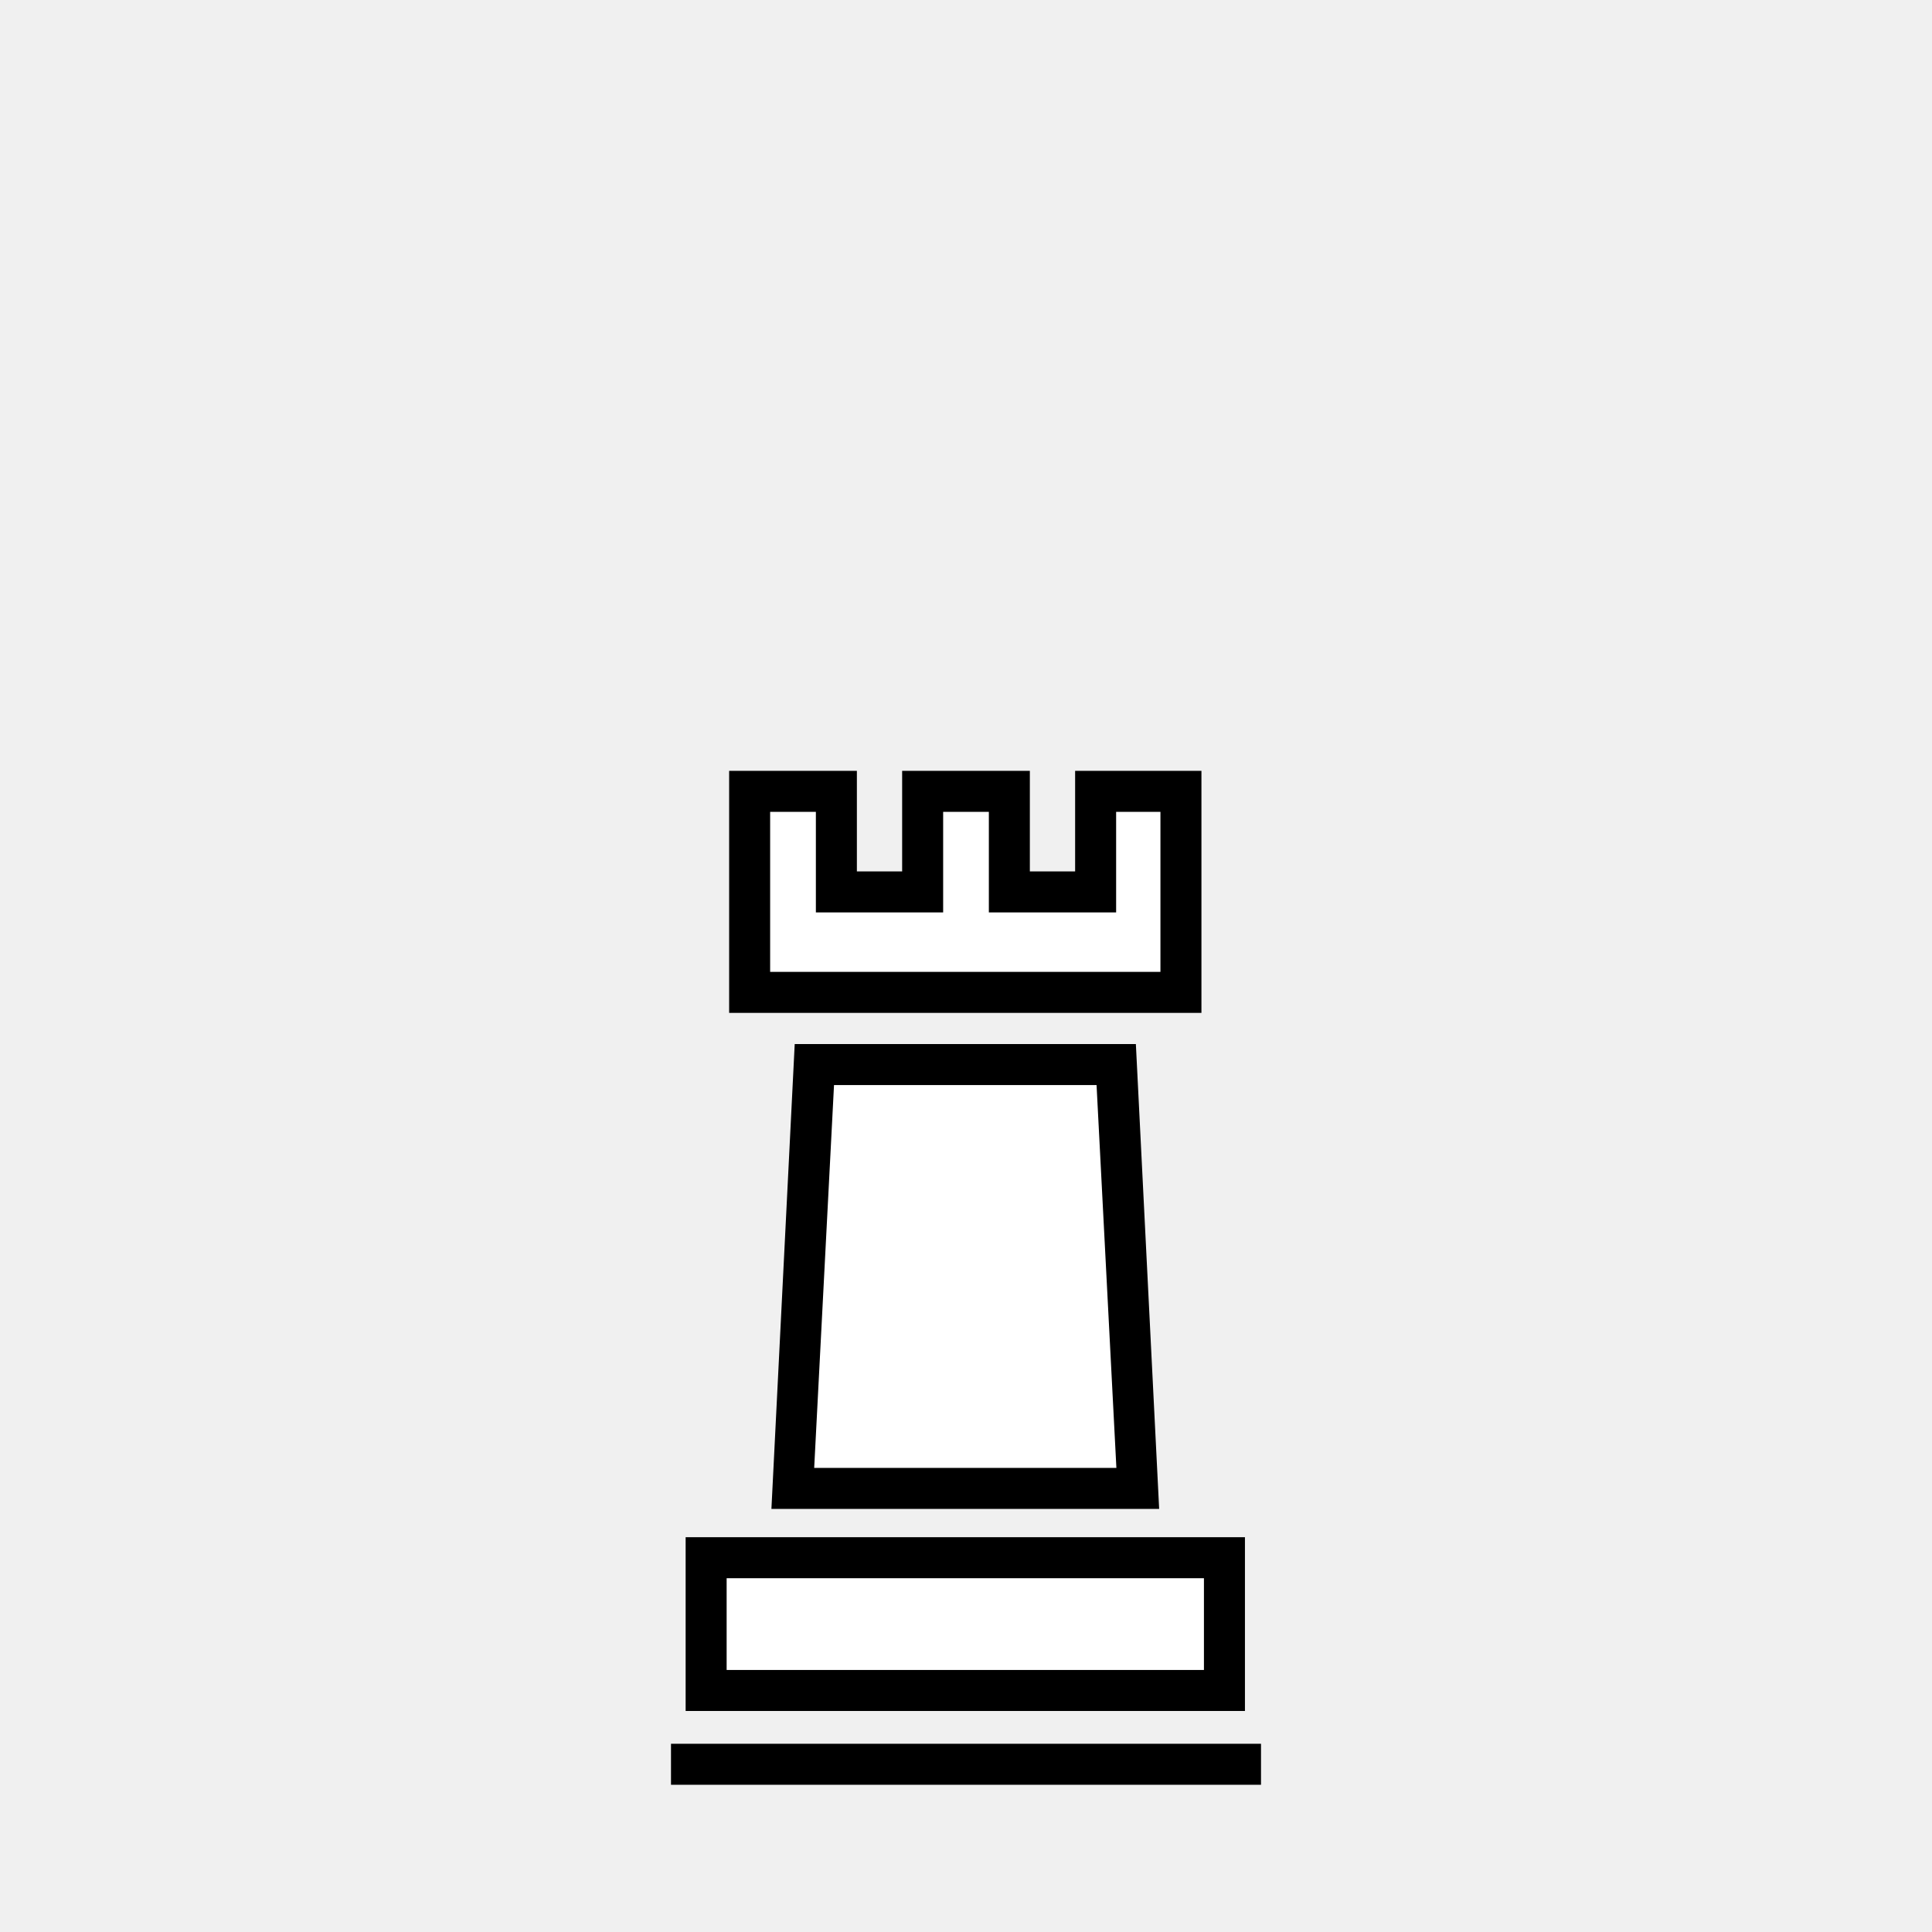
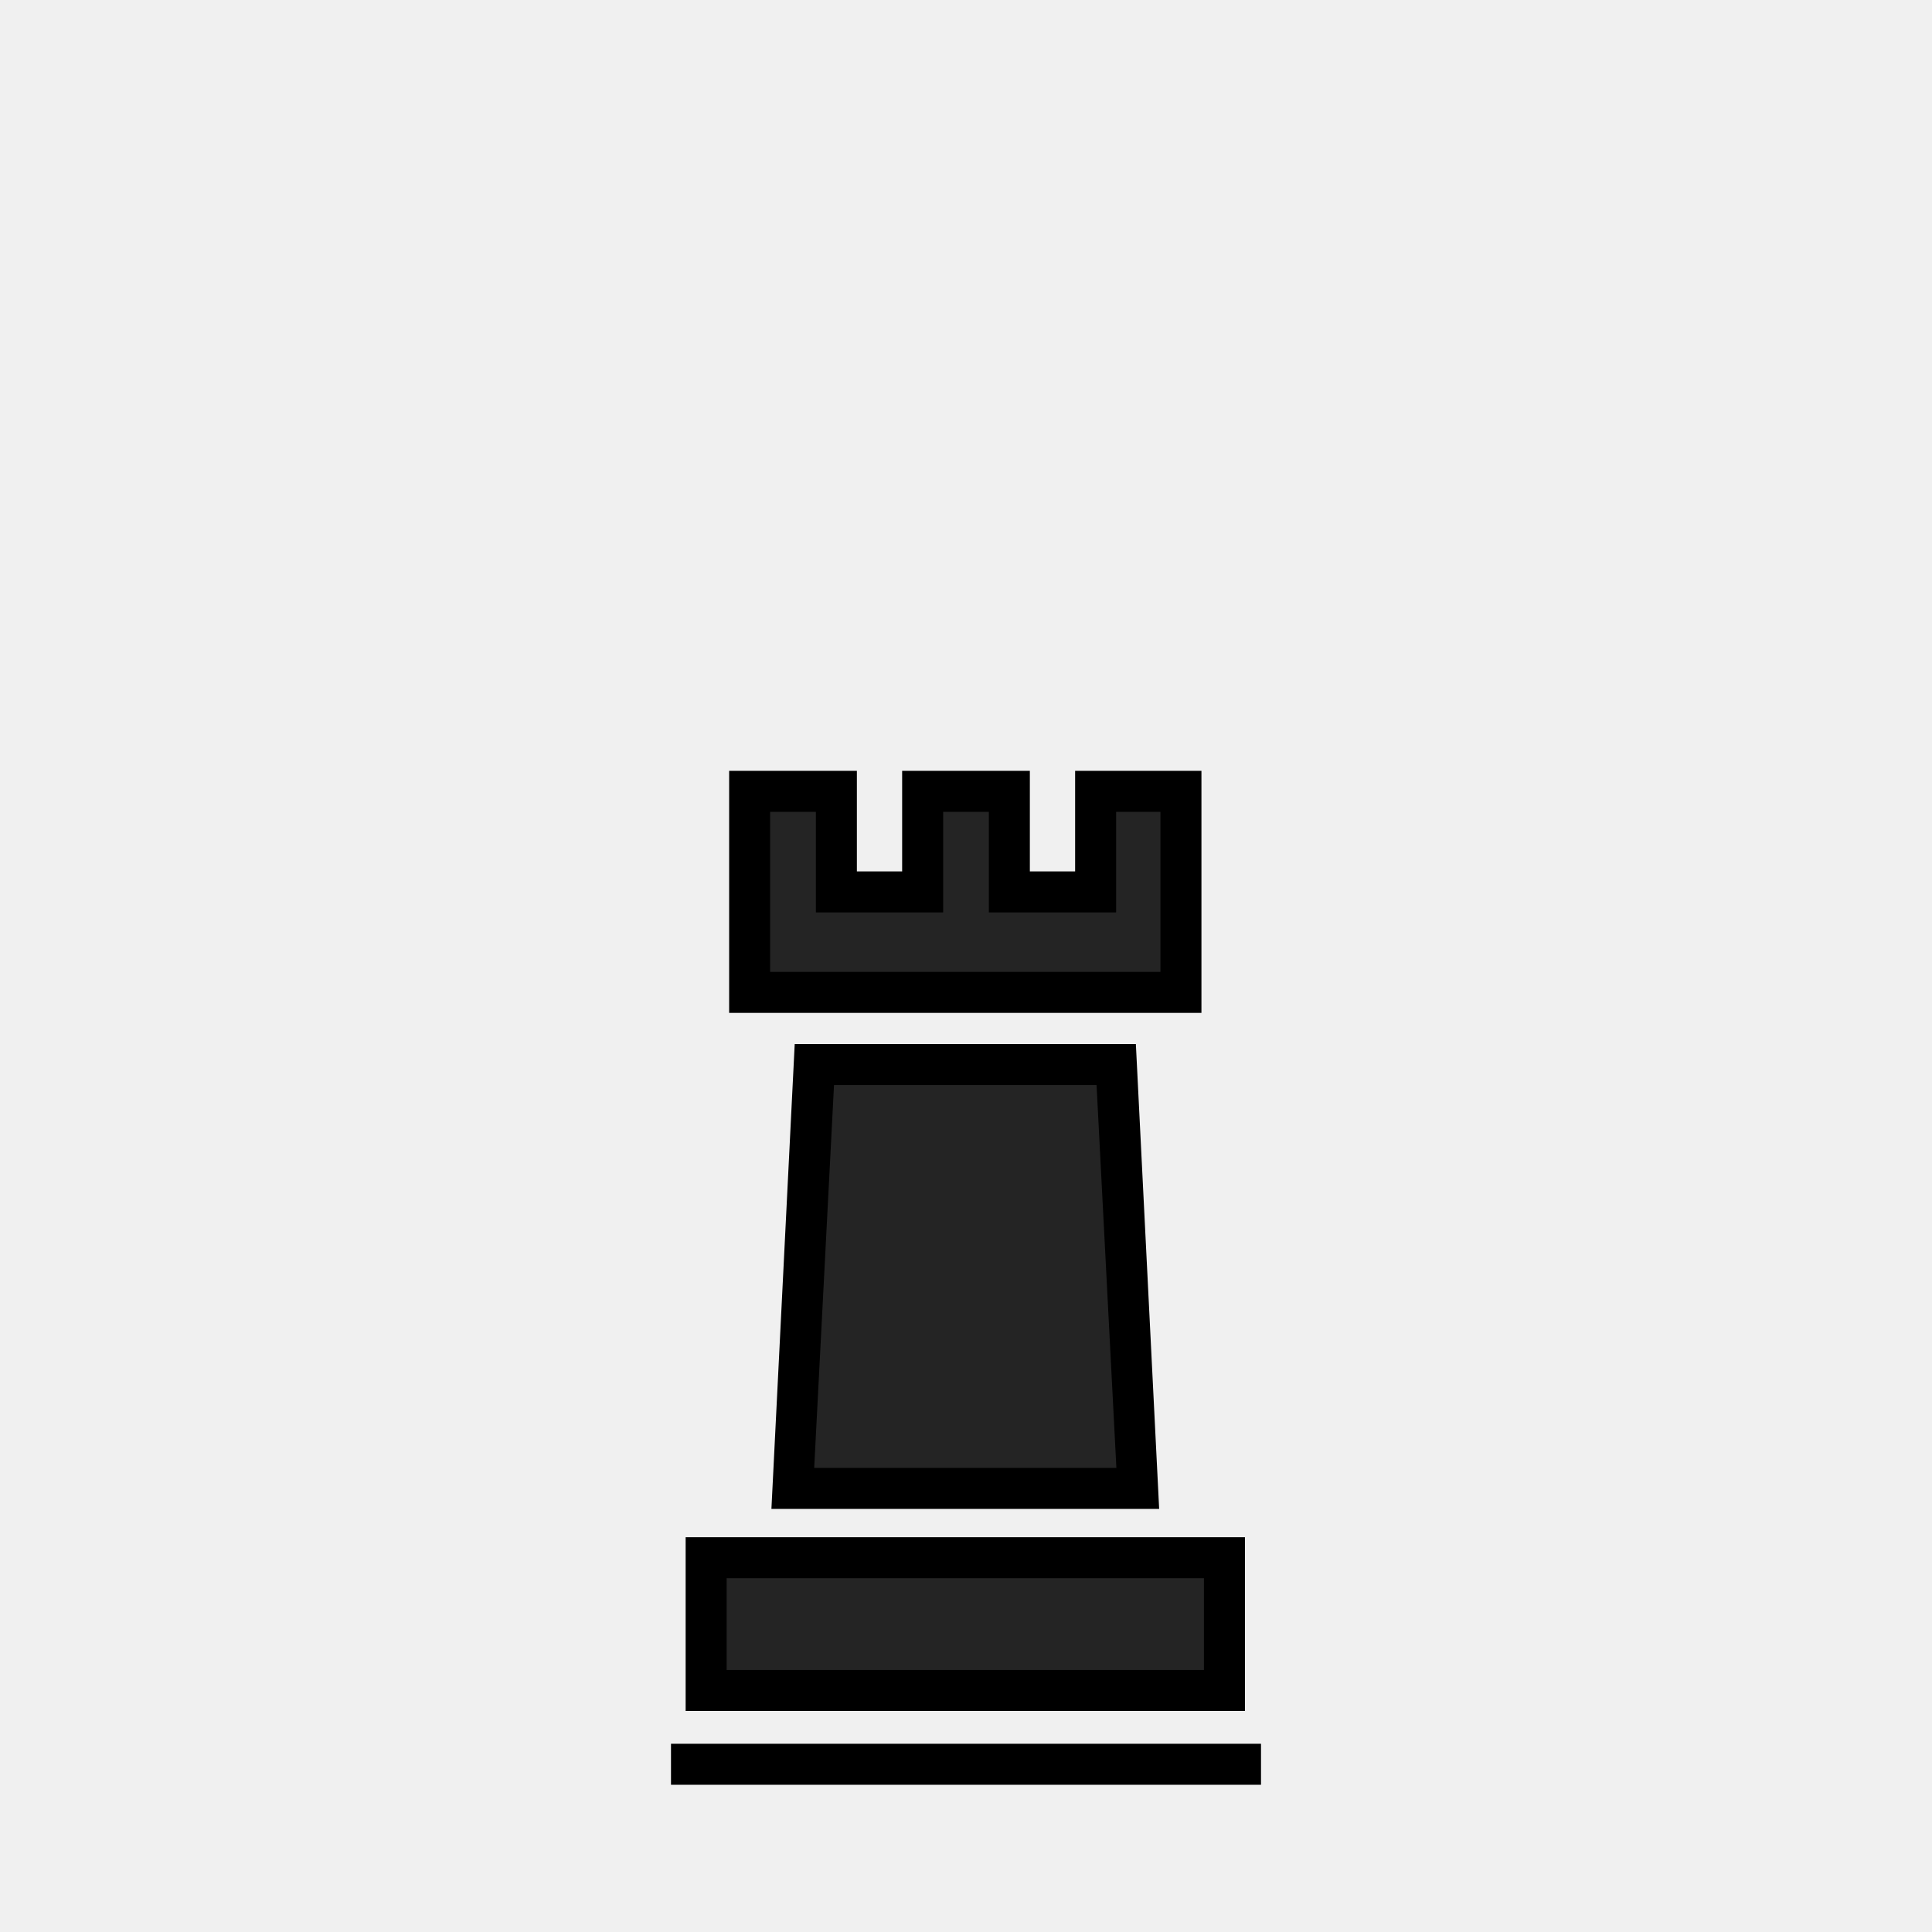
<svg xmlns="http://www.w3.org/2000/svg" version="1.1" x="0px" y="0px" width="1356.973px" height="1356.973px" viewBox="-1064.556 -1403.199 1356.973 1356.973" enable-background="new -1064.556 -1403.199 1356.973 1356.973" xml:space="preserve">
  <g id="Background" display="none">
    <rect x="-1064.556" y="-1403.199" display="inline" fill="#9E9797" width="1356.973" height="1356.973" />
  </g>
  <g id="emoji">
-     <polygon fill="#FFFFFF" points="-199.284,-217.494 -572.854,-217.494 -572.854,-306.494 -201.782,-307.494  " />
-     <polygon fill="#FFFFFF" points="-257.004,-360.228 -502.877,-360.228 -487.889,-653.058 -282.556,-653.058  " />
-     <polygon fill="#FFFFFF" points="-236.056,-703.726 -536.056,-707.226 -536.056,-845.226 -479.056,-843.726 -476.556,-780.226    -418.556,-779.226 -412.556,-845.726 -353.056,-845.726 -351.056,-780.226 -299.056,-780.226 -292.056,-848.226 -236.056,-844.226     " />
+     <polygon fill="#242424" points="-199.284,-217.494 -572.854,-217.494 -572.854,-306.494 -201.782,-307.494  " />
+     <polygon fill="#242424" points="-257.004,-360.228 -502.877,-360.228 -487.889,-653.058 -282.556,-653.058  " />
+     <polygon fill="#242424" points="-236.056,-703.726 -536.056,-707.226 -536.056,-845.226 -479.056,-843.726 -476.556,-780.226    -418.556,-779.226 -412.556,-845.726 -353.056,-845.726 -351.056,-780.226 -299.056,-780.226 -292.056,-848.226 -236.056,-844.226     " />
    <g transform="translate(0,-952.3622)">
      <path d="M-506.376,282.47l-16.357,326.5c121.111,0,151.221,0,272.33,0l-16.357-326.5H-506.376z M-478.769,311.271h184.4    l13.928,268.898h-212.256L-478.769,311.271z" />
      <path d="M-582.988,628.849v122.04c161.279,0,231.559,0,392.84,0v-122.04H-582.988z M-554.189,657.648h335.24v64.439h-335.24    V657.648z" />
      <path d="M-593.269,773.928v28.801h414.4v-28.801H-593.269z" />
-       <path d="M-552.433,90.571v170.02c140.91,0,190.82,0,331.73,0V90.571h-88.723v70.64h-31.793v-70.64h-89.701v70.64h-31.791v-70.64    H-552.433z M-523.634,119.371h32.123v70.64h89.393v-70.64h32.1v70.64h89.393v-70.64h31.123v112.42h-274.131V119.371z" />
+       <path d="M-552.433,90.571v170.02c140.91,0,190.82,0,331.73,0V90.571h-88.723v70.64h-31.793v-70.64h-89.701v70.64h-31.791v-70.64    H-552.433z M-523.634,119.371h32.123v70.639h89.393v-70.639h32.1v70.639h89.393v-70.639h31.123v112.419h-274.131V119.371z" />
    </g>
  </g>
</svg>
